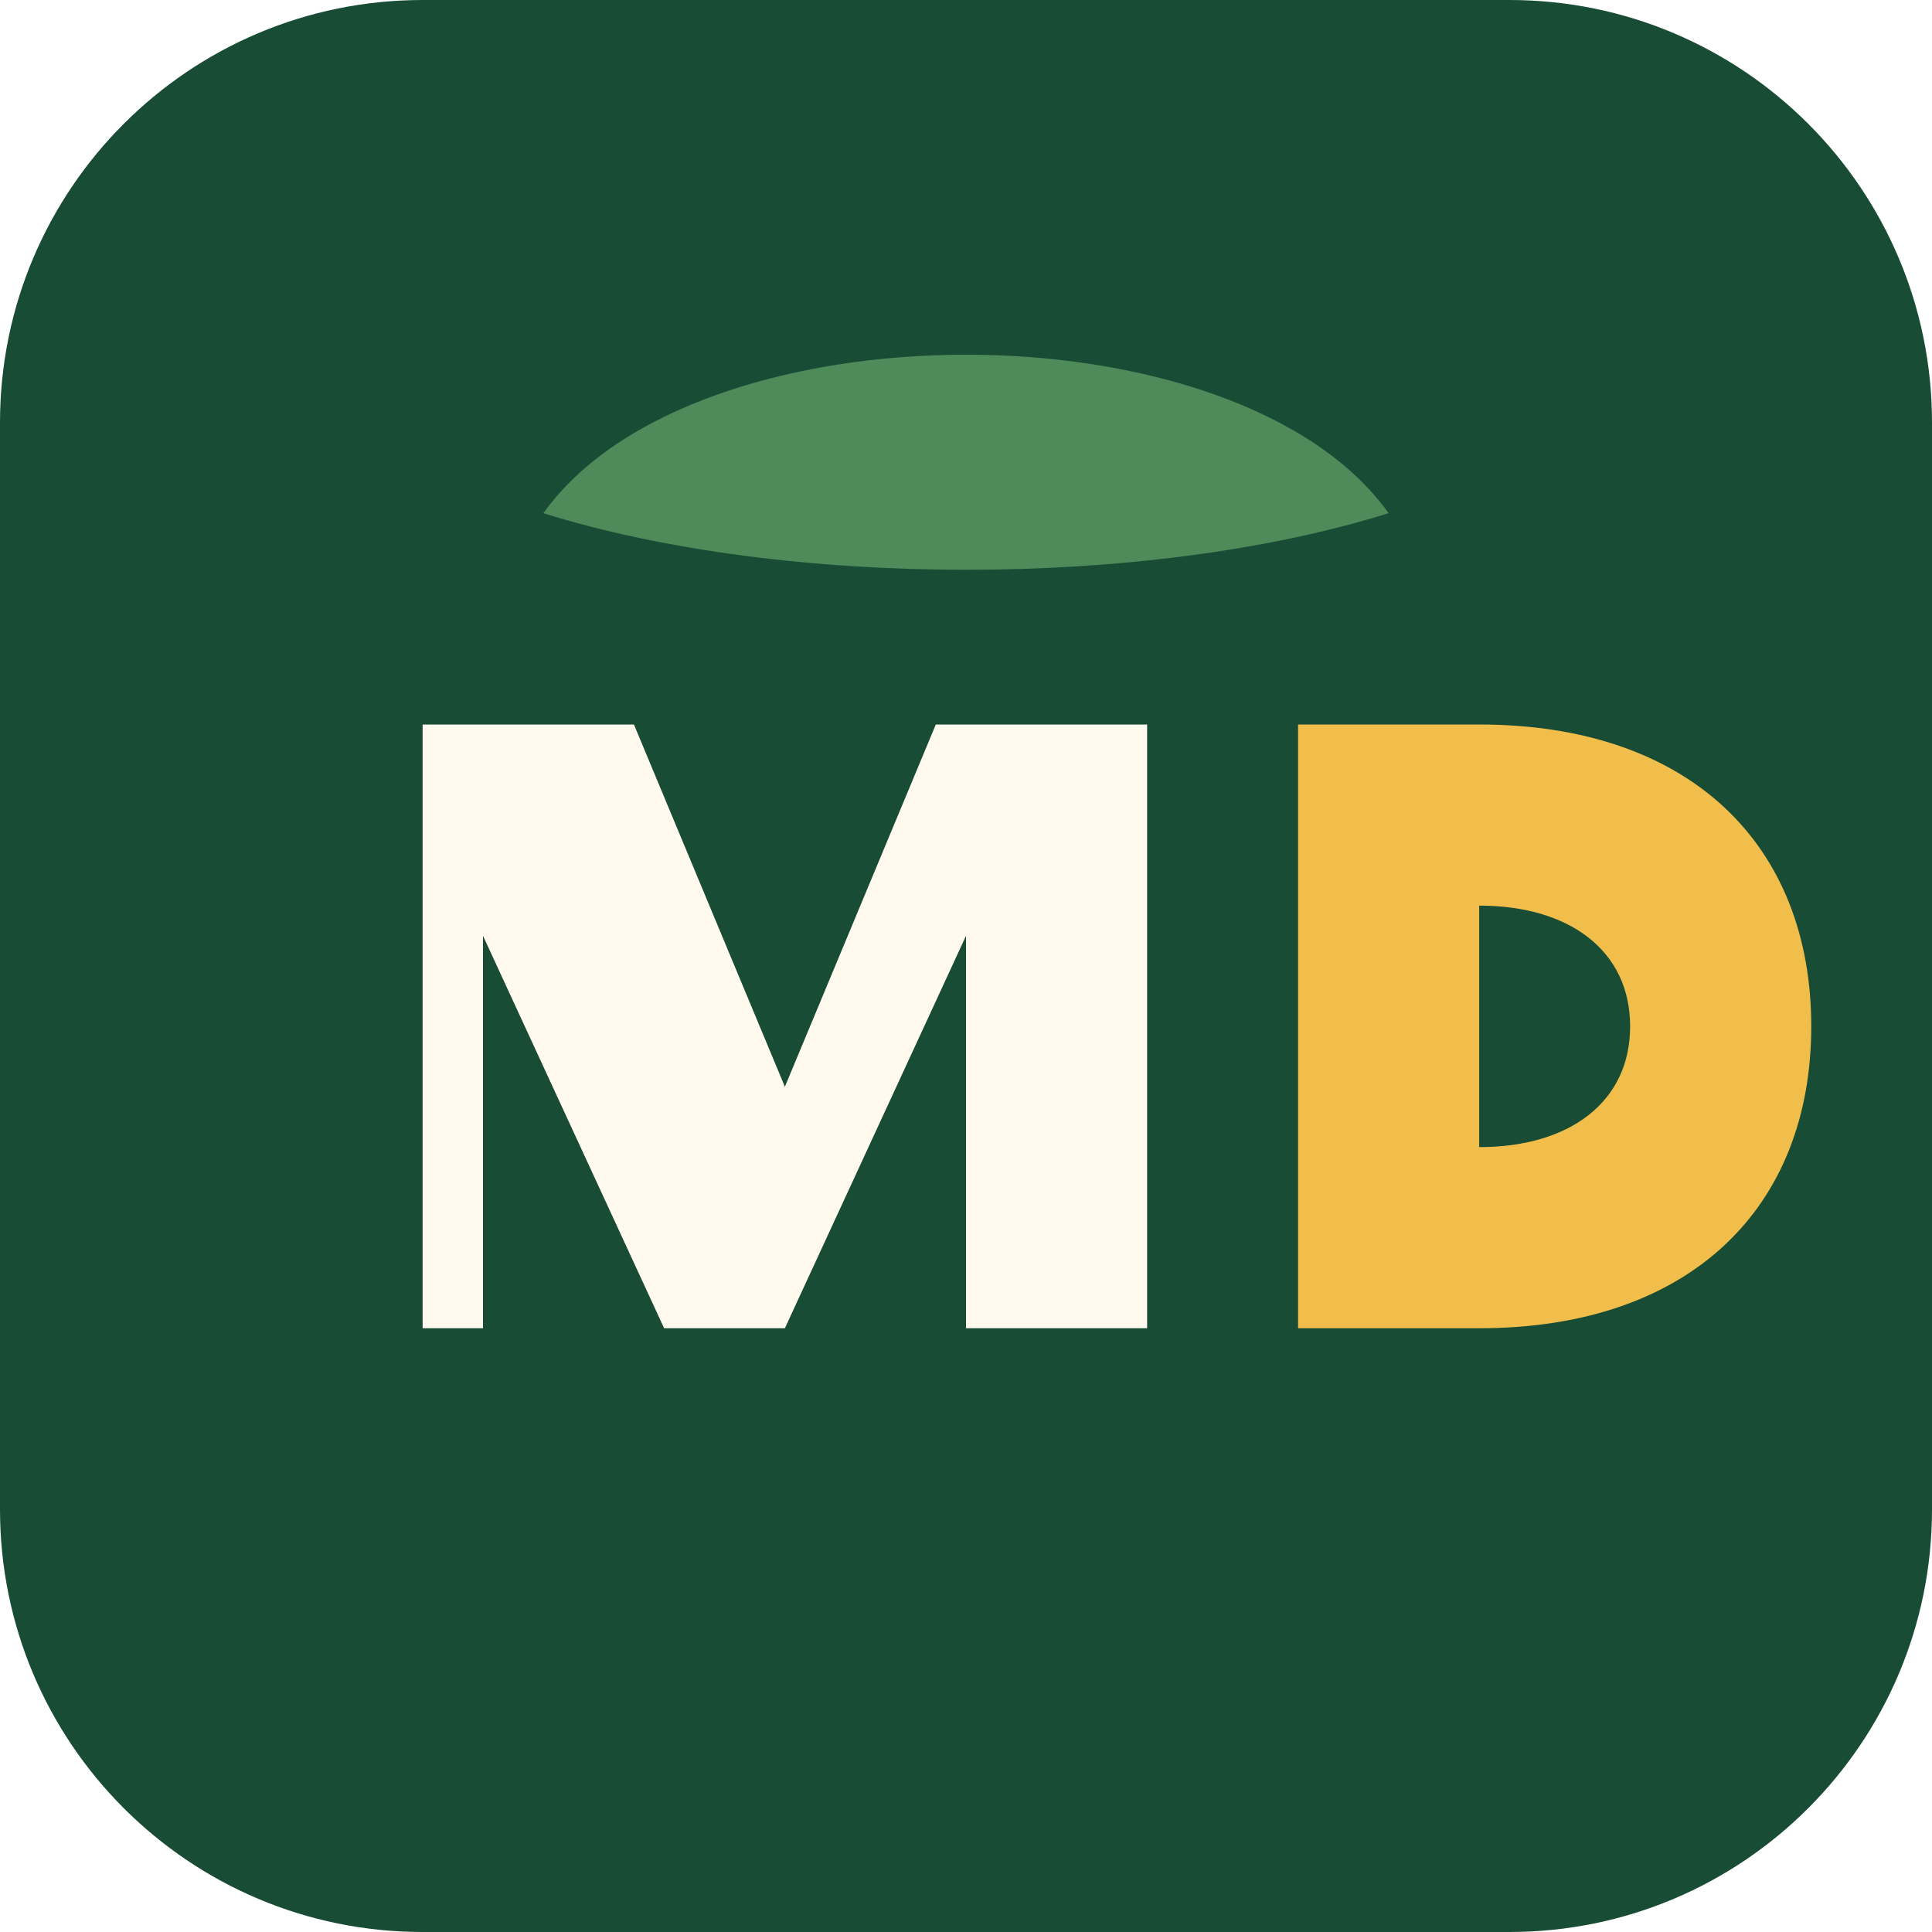
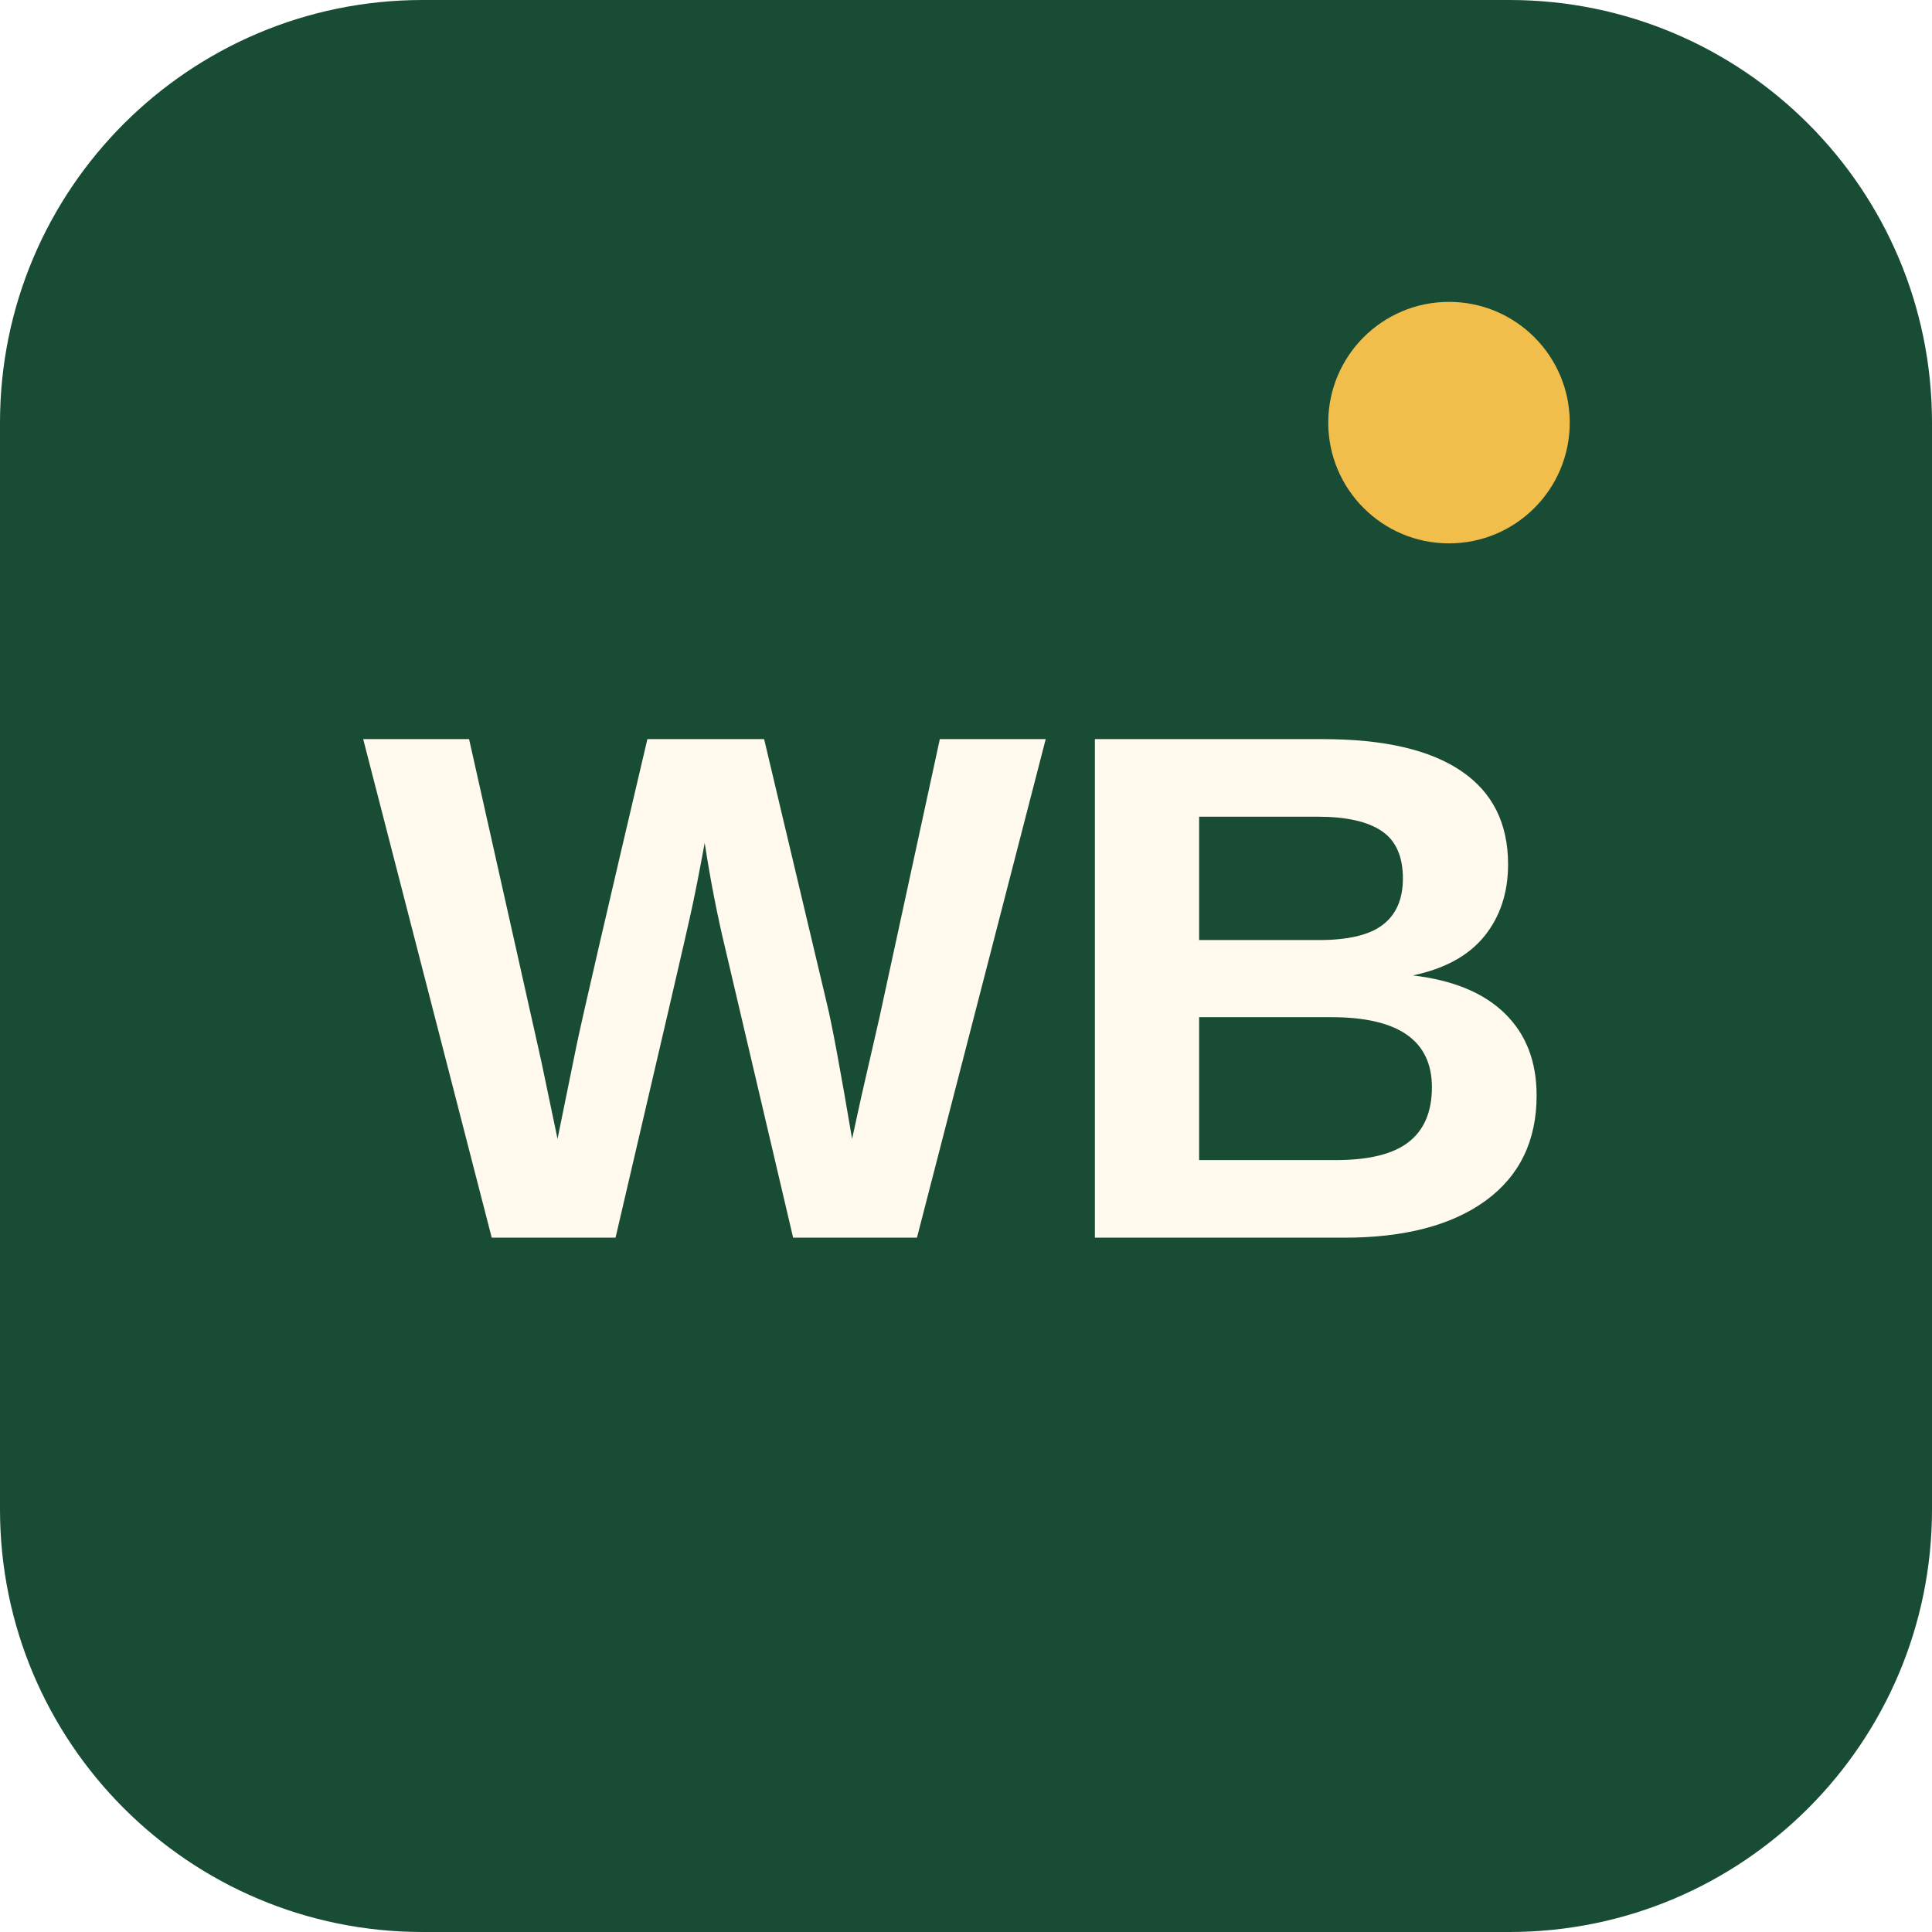
<svg xmlns="http://www.w3.org/2000/svg" width="128" height="128" viewBox="0 0 128 128" role="img" aria-label="WB Groceries icon">
  <rect width="128" height="128" rx="28" fill="#184C35" />
-   <path d="M28 88 V48 h14 l10 24 10-24h14v40h-12V62L52 88H44L32 62v26H28z" fill="#FFF9EE" />
-   <path d="M86 48h12c14 0 22 8 22 20s-8 20-22 20H86V48zm12 28c6 0 10-3 10-8s-4-8-10-8H98v16h0z" fill="#F2BE4B" />
-   <path d="M36 34c10-14 46-14 56 0-16 5-40 5-56 0z" fill="#4E8A5A" />
+   <text x="64" y="82" text-anchor="middle" font-family="Manrope,Arial,sans-serif" font-size="48" font-weight="800" fill="#FFF9EE">WB</text>
+   <circle cx="96" cy="28" r="8" fill="#F2BE4B" />
</svg>
